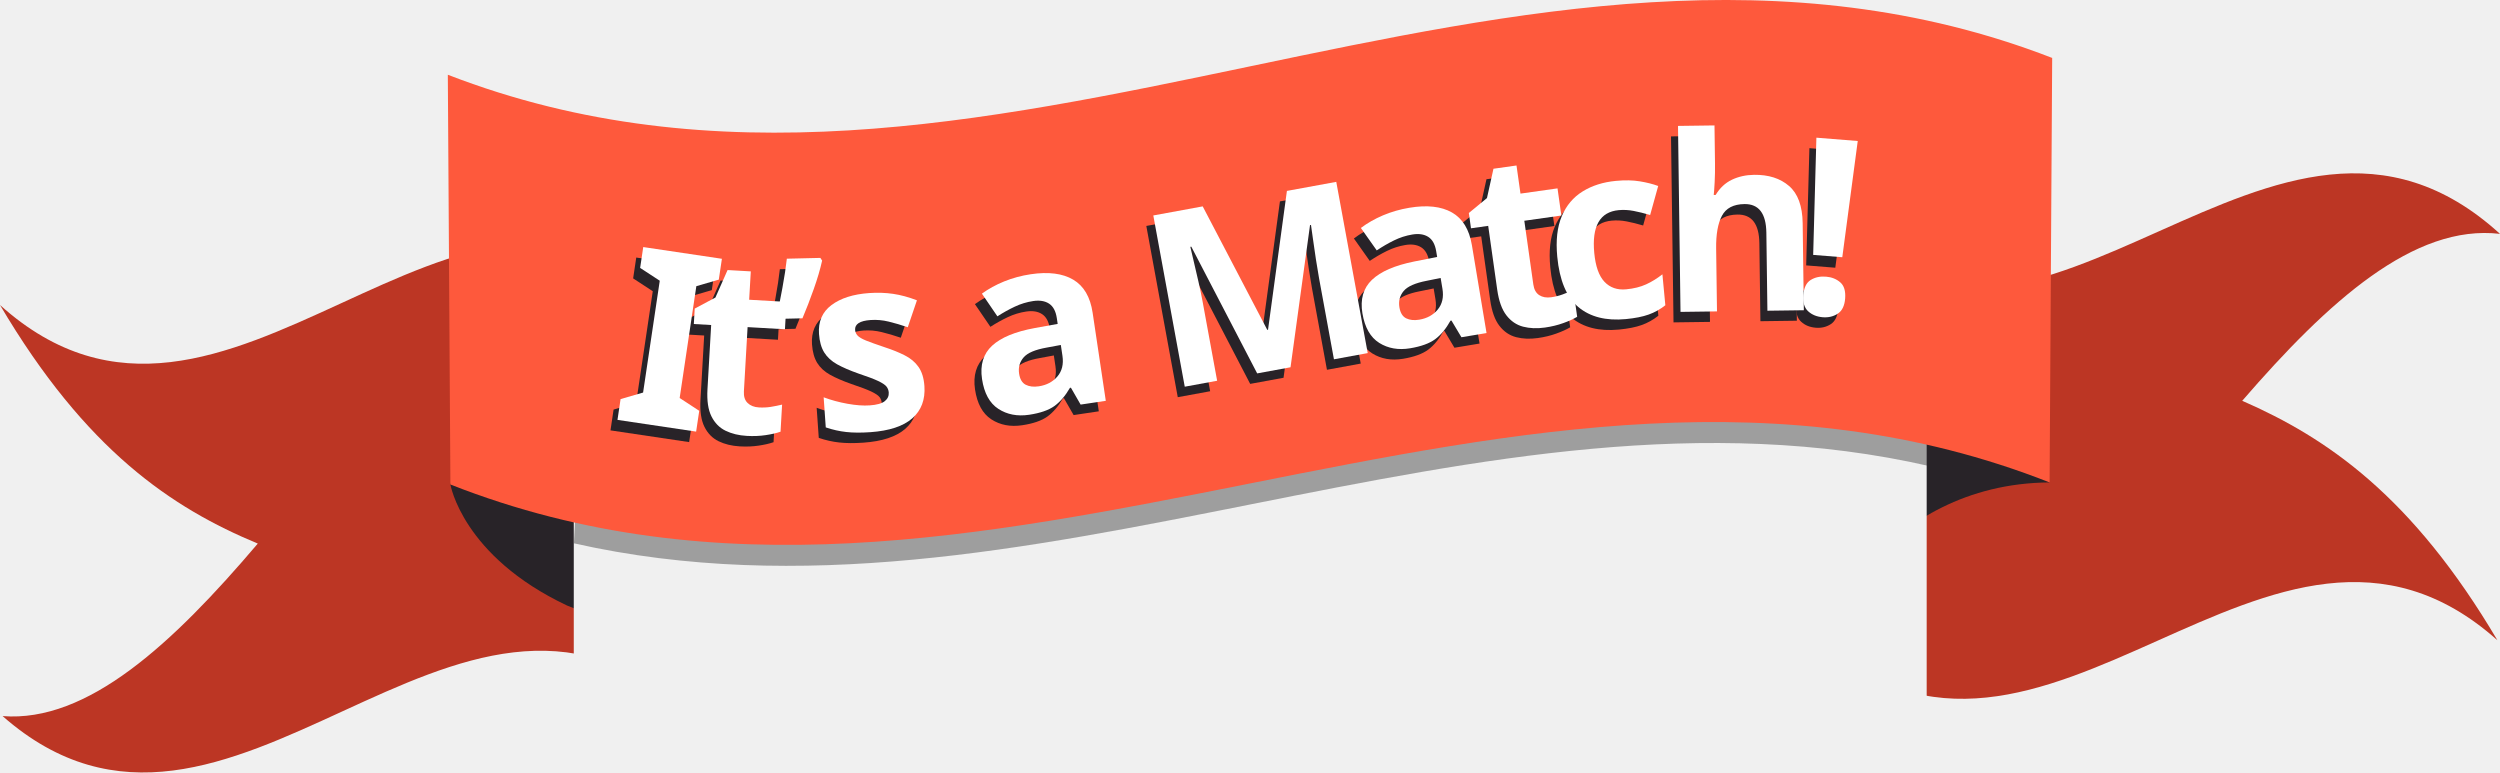
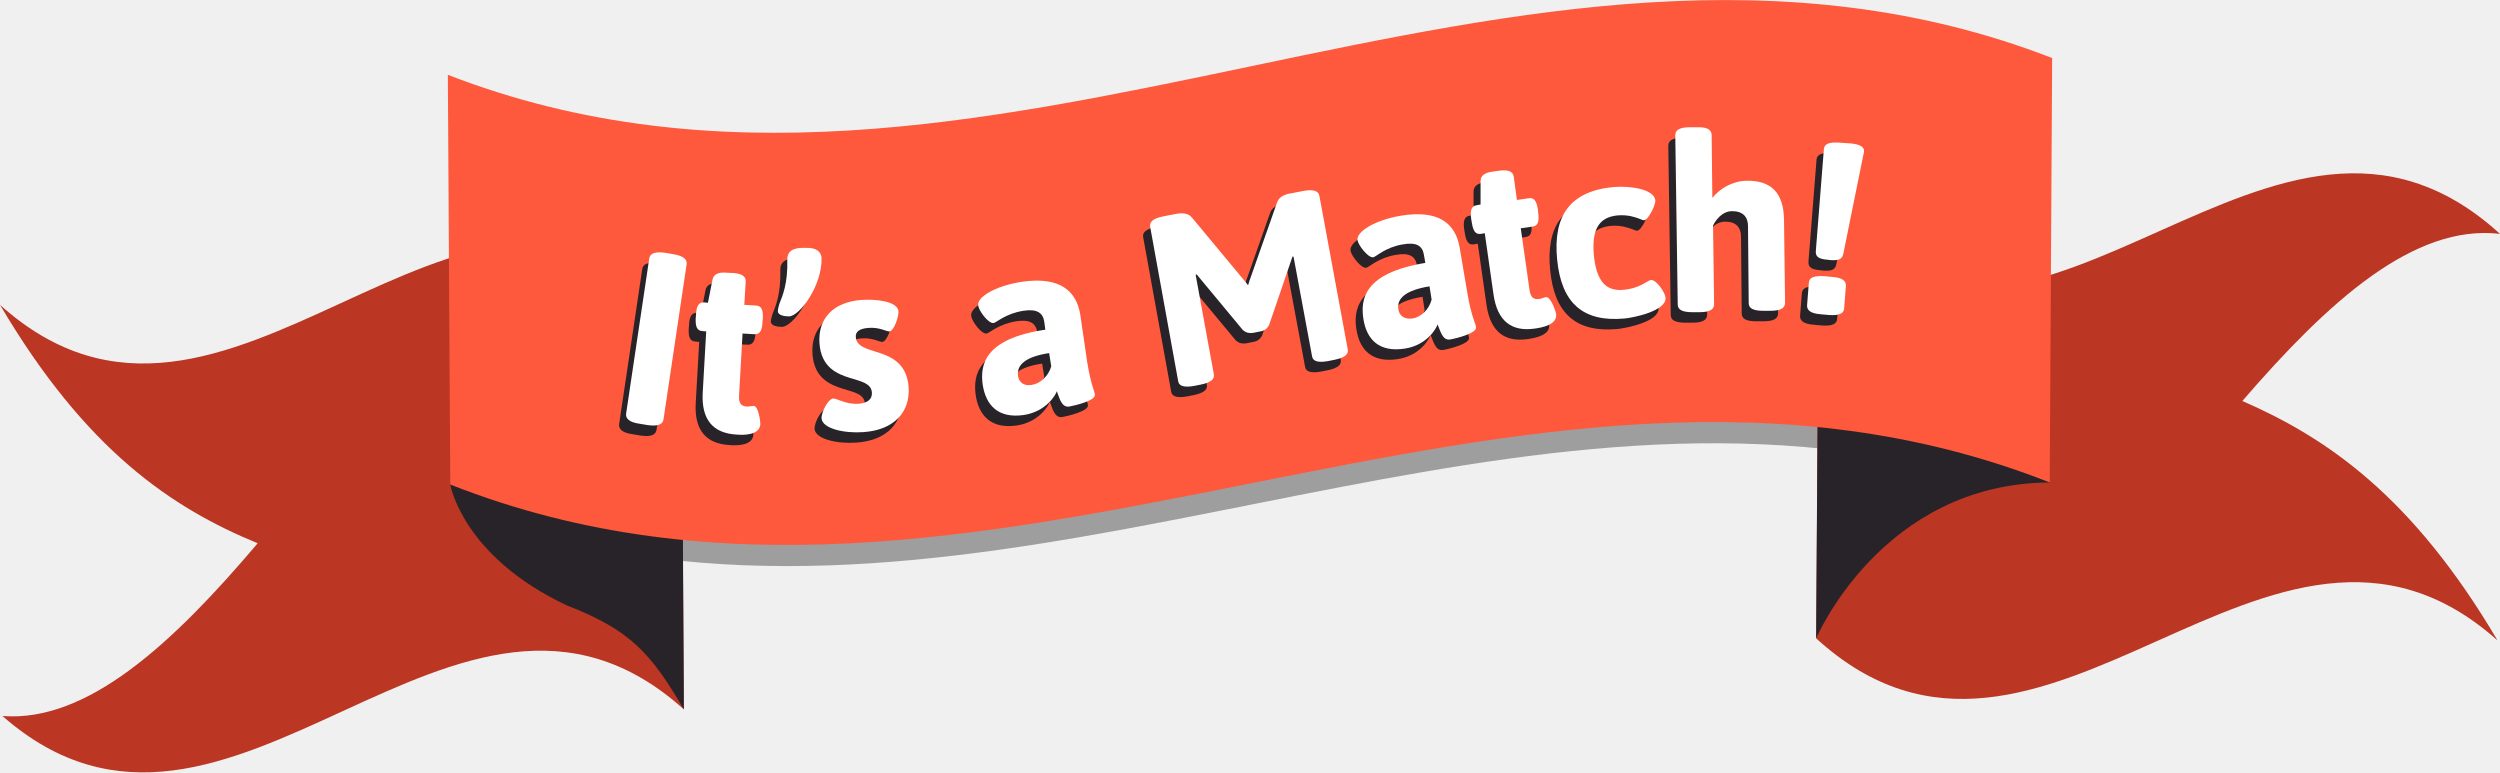
- <svg xmlns="http://www.w3.org/2000/svg" viewBox="0 0 715.13 220.97">
-   <defs>
-     <style>.cls-1{filter:url(#luminosity-noclip);}.cls-2{fill:#070707;opacity:0.35;}.cls-3{mask:url(#mask);}.cls-4{fill:#bc3624;}.cls-5,.cls-7{fill:#282328;}.cls-6{fill:#fe593c;}.cls-7,.cls-8{font-size:70px;font-family:Asap-Bold, Asap;font-weight:700;}.cls-8{fill:#fff;}</style>
-     <filter id="luminosity-noclip" x="0" y="-23" width="715.13" height="551" filterUnits="userSpaceOnUse" color-interpolation-filters="sRGB">
-       <feFlood flood-color="#fff" result="bg" />
-       <feBlend in="SourceGraphic" in2="bg" />
-     </filter>
-     <mask id="mask" x="0" y="-23" width="715.13" height="551" maskUnits="userSpaceOnUse">
-       <rect class="cls-1" x="164.13" y="-23" width="387" height="551" rx="10" ry="10" />
-     </mask>
-   </defs>
-   <g id="Layer_2" data-name="Layer 2">
-     <g id="Win_Dialog" data-name="Win Dialog">
-       <path class="cls-2" d="M549.06,93.18c-.15-.57-.95-2.78-1.41-4.15a148.34,148.34,0,0,0-9.07-12.82c-.43-.27-.86-.56-1.29-.82-3.26-2-6.59-3.92-10-5.67-.89-.45-1.84-.85-2.79-1.27,1.31.79,1.43,1.21-2.38-1.11a103.18,103.18,0,0,0-19.19-4.52c-26.82-3.09-54-1.66-80.74,1.85L412.37,66,420.21,65C398,68,376,72.66,354,76.81c-21.9,4.12-44,6.88-66,9.8-18.59,2.55-37.16,5.44-55.43,9.78-9.35,2.22-18.62,4.82-27.72,7.91-4.35,1.48-8.64,3.11-12.92,4.78-.53.23-1.07.46-1.59.7-1.84.84-3.66,1.69-5.48,2.57-6.73,3.26-13.29,6.82-19.74,10.56.07,10.84-.3,21.68-.95,32.51,129.38,29.15,258.75-51.78,388.13-22-.62-10.82-.42-21.68-1.45-32.47C550.31,98.36,549.76,95.76,549.06,93.18Z" />
-       <g class="cls-3">
-         <path class="cls-4" d="M195.61,202.94c-65-58.44-129.91,59-194.87,1.9,24.33,1.9,48.66-20.69,73-49.35C49.15,145.27,24.58,128.86,0,87.25c65,58.45,129.91-59,194.87-1.89Q195.23,144.14,195.61,202.94Z" />
-         <path class="cls-4" d="M519.52,182.58c65,59.27,129.92-57.36,194.87.57-24.33-41.18-48.66-57.88-73-68.5C666,86.2,690.55,64,715.13,66.9c-65-59.27-129.91,57.36-194.86-.58Z" />
-         <path class="cls-5" d="M142.19,101l-13.35,37.58s3.42,20.5,33.38,34.64c17.8,6.88,23.91,13.38,33.39,29.71-.21-32.59-.41-80.07-.62-112.65C168.76,95.2,142.19,101,142.19,101Z" />
-         <path class="cls-5" d="M586.29,138s-32.2-34.79-39.08-37a256.89,256.89,0,0,0-27.12-7l-.57,88.63S538.25,138.32,586.29,138Z" />
+ <svg xmlns="http://www.w3.org/2000/svg" version="1.1" id="Layer_1" x="0px" y="0px" viewBox="0 0 715.1 221" style="enable-background:new 0 0 715.1 221;" xml:space="preserve">
+   <style type="text/css">
+ 	.st0{opacity:0.35;fill:#070707;enable-background:new    ;}
+ 	.st1{fill:#BC3624;}
+ 	.st2{fill:#282328;}
+ 	.st3{fill:#FE593C;}
+ 	.st4{enable-background:new    ;}
+ 	.st5{fill:#FFFFFF;}
+ </style>
+   <g id="Layer_2_1_">
+     <g id="Win_Dialog">
+       <path class="st0" d="M549.1,93.2c-0.2-0.6-1-2.8-1.4-4.2c-2.8-4.4-5.8-8.7-9.1-12.8c-0.4-0.3-0.9-0.6-1.3-0.8    c-3.3-2-6.6-3.9-10-5.7c-0.9-0.4-1.8-0.8-2.8-1.3c1.3,0.8,1.4,1.2-2.4-1.1c-6.2-2.1-12.7-3.6-19.2-4.5c-26.8-3.1-54-1.7-80.7,1.9    l-9.8,1.3l7.8-1C398,68,376,72.7,354,76.8c-21.9,4.1-44,6.9-66,9.8c-18.6,2.6-37.2,5.4-55.4,9.8c-9.4,2.2-18.6,4.8-27.7,7.9    c-4.4,1.5-8.6,3.1-12.9,4.8c-0.5,0.2-1.1,0.5-1.6,0.7c-1.8,0.8-3.7,1.7-5.5,2.6c-6.7,3.3-13.3,6.8-19.7,10.6    c0.1,10.8-0.3,21.7-0.9,32.5c129.4,29.1,258.8-51.8,388.1-22c-0.6-10.8-0.4-21.7-1.5-32.5C550.3,98.4,549.8,95.8,549.1,93.2z" />
+       <g>
+         <path class="st1" d="M195.6,202.9c-65-58.4-129.9,59-194.9,1.9c24.3,1.9,48.7-20.7,73-49.4C49.2,145.3,24.6,128.9,0,87.2     c65,58.4,129.9-59,194.9-1.9C195.1,124.5,195.4,163.7,195.6,202.9z" />
+         <path class="st1" d="M519.5,182.6c65,59.3,129.9-57.4,194.9,0.6c-24.3-41.2-48.7-57.9-73-68.5C666,86.2,690.5,64,715.1,66.9     c-65-59.3-129.9,57.4-194.9-0.6L519.5,182.6z" />
+         <path class="st2" d="M142.2,101l-13.4,37.6c0,0,3.4,20.5,33.4,34.6c17.8,6.9,23.9,13.4,33.4,29.7c-0.2-32.6-0.4-80.1-0.6-112.7     C168.8,95.2,142.2,101,142.2,101z" />
+         <path class="st2" d="M586.3,138c0,0-32.2-34.8-39.1-37c-8.9-2.8-18-5.2-27.1-7l-0.6,88.6C519.5,182.6,538.2,138.3,586.3,138z" />
      </g>
-       <path class="cls-6" d="M586.29,138c-152.48-60.08-305,60.67-457.45.59Q128.47,80,128.1,21.38c153,59.26,306-64.07,458.93-4.81Q586.66,77.29,586.29,138Z" />
-       <text class="cls-7" transform="translate(172.42 122.78) rotate(8.48)">I</text>
-       <text class="cls-7" transform="translate(193.12 125.92) rotate(3.29)">t</text>
-       <text class="cls-7" transform="translate(219.99 127.07) rotate(-1.35)">’</text>
-       <text class="cls-7" transform="matrix(1, -0.07, 0.07, 1, 231.1, 127.03)">s</text>
-       <text class="cls-7" transform="translate(260.56 124.89) rotate(-6.36)"> </text>
-       <text class="cls-7" transform="translate(277.69 123.13) rotate(-8.5)">a</text>
-       <text class="cls-7" transform="translate(314.96 117.42) rotate(-9.8)"> </text>
-       <text class="cls-7" transform="matrix(0.98, -0.18, 0.18, 0.98, 330.73, 114.75)">M</text>
-       <text class="cls-7" transform="translate(386.7 104.36) rotate(-9.46)">a</text>
-       <text class="cls-7" transform="matrix(0.99, -0.14, 0.14, 0.99, 421.44, 98.6)">t</text>
-       <text class="cls-7" transform="translate(442.1 95.56) rotate(-5.42)">c</text>
-       <text class="cls-7" transform="translate(473.26 92.29) rotate(-0.77)">h</text>
-       <text class="cls-7" transform="matrix(1, 0.08, -0.08, 1, 509.46, 92.04)">!</text>
-       <text class="cls-8" transform="translate(174.42 119.78) rotate(8.48)">I</text>
-       <text class="cls-8" transform="translate(195.12 122.92) rotate(3.29)">t</text>
-       <text class="cls-8" transform="translate(221.99 124.07) rotate(-1.35)">’</text>
-       <text class="cls-8" transform="matrix(1, -0.07, 0.07, 1, 233.1, 124.03)">s</text>
-       <text class="cls-8" transform="translate(262.56 121.89) rotate(-6.36)"> </text>
-       <text class="cls-8" transform="translate(279.69 120.13) rotate(-8.5)">a</text>
-       <text class="cls-8" transform="translate(316.96 114.42) rotate(-9.8)"> </text>
-       <text class="cls-8" transform="matrix(0.98, -0.18, 0.18, 0.98, 332.73, 111.75)">M</text>
-       <text class="cls-8" transform="translate(388.7 101.36) rotate(-9.46)">a</text>
-       <text class="cls-8" transform="matrix(0.99, -0.14, 0.14, 0.99, 423.44, 95.6)">t</text>
-       <text class="cls-8" transform="translate(444.1 92.56) rotate(-5.42)">c</text>
-       <text class="cls-8" transform="translate(475.26 89.29) rotate(-0.77)">h</text>
-       <text class="cls-8" transform="matrix(1, 0.08, -0.08, 1, 511.46, 89.04)">!</text>
+       <path class="st3" d="M586.3,138c-152.5-60.1-305,60.7-457.5,0.6c-0.2-39.1-0.5-78.1-0.7-117.2c153,59.3,306-64.1,458.9-4.8    C586.8,57,586.5,97.5,586.3,138z" />
+       <g>
+         <g class="st4">
+           <path class="st2" d="M194.4,78.6l-6.6,44.3c-0.2,1.5-1.6,2.1-4.5,1.7l-2.4-0.4c-2.9-0.4-4-1.5-3.8-2.9l6.6-44.3      c0.2-1.5,1.6-2.1,4.5-1.7l2.4,0.4C193.5,76.2,194.6,77.2,194.4,78.6z" />
+         </g>
+         <g class="st4">
+           <path class="st2" d="M211.3,83.6l-0.4,6.6l3.4,0.2c1.5,0.1,2,1.2,1.9,3.6l-0.1,1.2c-0.1,2.4-0.8,3.5-2.3,3.4l-3.4-0.2l-1,17.8      c-0.1,2.1,0.5,3,2.3,3.1c0.6,0,1.5-0.2,1.9-0.2c1.4,0.1,1.9,4.6,1.9,5.2c-0.2,3.2-4.7,3.2-6.9,3c-6.6-0.4-10-4.2-9.6-11.9      l1-17.6l-1.1-0.1c-1.5-0.1-2-1.2-1.9-3.6l0.1-1.2c0.1-2.4,0.8-3.5,2.3-3.4l1.1,0.1l1.3-6.6c0.3-1.5,1.6-2.2,3.9-2l2.2,0.1      C210.4,81.3,211.4,82.2,211.3,83.6z" />
+         </g>
+         <g class="st4">
+           <path class="st2" d="M233,76.8c0.2,7.8-6.2,16.6-9.3,16.7c-1.3,0-3.2-0.3-3.2-1.5c0-0.6,0.2-1.2,0.4-2c0.9-2.3,2.5-5.8,2.3-12.9      c0-1.9,1.2-3.1,4.1-3.2l1.3,0C231.6,73.8,232.9,75.1,233,76.8z" />
+         </g>
+         <g class="st4">
+           <path class="st2" d="M255,92.1c0.1,1.5-1.3,5.6-2.6,5.7c-0.8,0.1-2.8-1.3-6.1-1c-2.3,0.2-3.7,1-3.5,2.7c0.2,3.1,4.5,3.5,8.3,5      c3.3,1.3,6.4,3.7,6.8,9.2c0.5,7.1-4.1,12.3-12.9,12.9c-5.3,0.4-11.7-0.9-12-3.9c-0.1-1.8,1.9-5.6,3.3-5.6      c1.1-0.1,3.5,1.7,7.2,1.5c2.7-0.2,4-1.3,3.9-3.2c-0.2-2.7-3.1-3.2-6.3-4.2c-3.5-1.1-8.2-2.9-8.7-9.9      c-0.5-7.3,4.2-11.8,11.9-12.4C248.3,88.5,254.8,89.1,255,92.1z" />
+         </g>
+         <g class="st4">
+           <path class="st2" d="M307,93l1.9,13c1.1,7.1,2.1,8.5,2.3,9.9c0.2,1.7-5.7,3.1-7.4,3.4c-2.2,0.3-2.8-2.6-3.5-4.4      c-0.3,1-3,5.8-9.4,6.8c-7.5,1.1-10.9-2.9-11.8-8.6c-0.8-5.7,0.4-13.2,17.9-15.8l-0.3-2.3c-0.4-2.6-2.2-3.7-6-3.1      c-5.1,0.8-7.7,3.4-8.5,3.5c-1.5,0.2-4.2-3.5-4.4-5c-0.4-2.4,4.8-5.6,12.5-6.8C301.3,82,305.9,86.3,307,93z M289.2,110.6      c0.3,1.7,1.6,2.9,3.9,2.5c2.6-0.4,4.8-2.6,5.6-5.3l-0.6-3.8C291.5,105,288.7,107.3,289.2,110.6z" />
+         </g>
+         <g class="st4">
+           <path class="st2" d="M375.4,59l8.1,43.9c0.3,1.4-0.8,2.4-3.7,3l-2,0.4c-2.9,0.5-4.3,0-4.5-1.4L368,76.4l-0.3,0L361,96      c-0.5,0.9-1.2,1.6-2.5,1.8l-2,0.4c-1.3,0.2-2.2-0.1-3-0.8l-13.2-15.9l-0.3,0.1l5.2,28.4c0.3,1.4-0.8,2.4-3.7,3l-2,0.4      c-2.9,0.5-4.3,0-4.5-1.4L327,67.9c-0.3-1.4,0.8-2.4,3.7-3l3.6-0.7c2-0.4,3.7-0.2,4.7,1.1l15.3,18.4l0.7,0.9l0.4-1.3l7.9-22.4      c0.5-1.5,2-2.3,4-2.6l3.6-0.7C373.7,57.1,375.1,57.6,375.4,59z" />
+         </g>
+         <g class="st4">
+           <path class="st2" d="M415.5,73.7l2.2,13c1.2,7.1,2.3,8.4,2.5,9.9c0.3,1.7-5.6,3.2-7.4,3.5c-2.2,0.4-2.8-2.5-3.6-4.3      c-0.3,1-2.9,5.9-9.3,6.9c-7.5,1.2-11-2.7-11.9-8.4c-0.9-5.7,0.1-13.2,17.7-16.1l-0.4-2.3c-0.4-2.6-2.2-3.7-6-3      c-5,0.8-7.6,3.5-8.5,3.7c-1.5,0.2-4.3-3.5-4.5-4.9c-0.4-2.3,4.7-5.7,12.4-7C409.6,62.9,414.3,67,415.5,73.7z M398,91.6      c0.3,1.7,1.7,2.8,4,2.5c2.6-0.4,4.8-2.7,5.5-5.4l-0.6-3.8C400.2,86,397.4,88.3,398,91.6z" />
+         </g>
+         <g class="st4">
+           <path class="st2" d="M431,53.6l0.9,6.6l3.4-0.5c1.5-0.2,2.2,0.7,2.6,3.2L438,64c0.3,2.4-0.1,3.6-1.6,3.8l-3.4,0.5l2.5,17.6      c0.3,2.1,1.1,2.9,2.9,2.6c0.6-0.1,1.4-0.5,1.8-0.5c1.4-0.2,2.8,4.1,2.9,4.7c0.5,3.2-4,4-6.2,4.3c-6.5,0.9-10.6-2.1-11.7-9.8      l-2.5-17.5l-1.1,0.2c-1.5,0.2-2.2-0.7-2.6-3.2l-0.2-1.2c-0.3-2.4,0.1-3.6,1.6-3.8l1.1-0.2l0-6.7c0-1.5,1.1-2.4,3.4-2.7l2.1-0.3      C429.6,51.5,430.8,52.1,431,53.6z" />
+         </g>
+         <g class="st4">
+           <path class="st2" d="M471.5,60.3c0.1,1.3-2,5.6-3.2,5.7c-0.3,0-0.7-0.1-1.3-0.4c-1.3-0.5-3.3-1.2-6.2-1      c-5.6,0.5-7.5,4.2-6.9,11.3c0.7,7.2,3.2,10.5,8.5,10c3.3-0.3,5.4-1.5,6.7-2.3c0.5-0.3,0.9-0.5,1.2-0.5c1.5-0.1,4,3.6,4.1,5      c0.4,3.9-9.4,5.8-11.7,6c-11.9,1.1-18.1-4.4-19.3-16.9c-1.2-12.4,3.6-19.5,16.1-20.7C464.4,56.1,471.1,57.1,471.5,60.3z" />
+         </g>
+         <g class="st4">
+           <path class="st2" d="M487.6,41.5l0.2,18.1c2.1-2.6,5.6-4.8,9.8-4.9c7-0.1,10.6,3.4,10.7,11.2l0.3,23.7c0,1.5-1.2,2.3-4.2,2.3      l-2,0c-2.9,0-4.2-0.7-4.2-2.2L498,67.7c0-2.7-1.5-4.3-4.5-4.3c-2.9,0-4.7,2.5-5.5,4.1l0.3,22.5c0,1.5-1.2,2.3-4.2,2.3l-2,0      c-2.9,0-4.2-0.7-4.2-2.2l-0.7-48.4c0-1.5,1.2-2.3,4.2-2.3l2,0C486.3,39.3,487.5,40.1,487.6,41.5z" />
+         </g>
+         <g class="st4">
+           <path class="st2" d="M526,84.8l-0.5,6.4c-0.1,1.5-1.4,2.1-4.4,1.9l-2.2-0.2c-2.9-0.2-4.1-1.1-4-2.6l0.5-6.4      c0.1-1.5,1.4-2.1,4.4-1.9l2.2,0.2C524.9,82.4,526.1,83.3,526,84.8z M531.2,46.3c-2,9.7-3.9,19.4-5.9,29.1      c-0.3,1.5-0.9,2.2-3.8,2l-0.8-0.1c-2.9-0.2-3.5-1.1-3.4-2.5l2.3-29.1c0.1-1.5,1.4-2.1,4.4-1.9l3,0.2      C529.9,44.2,531.3,45,531.2,46.3z" />
+         </g>
+         <g class="st4">
+           <path class="st5" d="M196.4,75.6l-6.6,44.3c-0.2,1.5-1.6,2.1-4.5,1.7l-2.4-0.4c-2.9-0.4-4-1.5-3.8-2.9l6.6-44.3      c0.2-1.5,1.6-2.1,4.5-1.7l2.4,0.4C195.5,73.2,196.6,74.2,196.4,75.6z" />
+         </g>
+         <g class="st4">
+           <path class="st5" d="M213.3,80.6l-0.4,6.6l3.4,0.2c1.5,0.1,2,1.2,1.9,3.6l-0.1,1.2c-0.1,2.4-0.8,3.5-2.3,3.4l-3.4-0.2l-1,17.8      c-0.1,2.1,0.5,3,2.3,3.1c0.6,0,1.5-0.2,1.9-0.2c1.4,0.1,1.9,4.6,1.9,5.2c-0.2,3.2-4.7,3.2-6.9,3c-6.6-0.4-10-4.2-9.6-11.9      l1-17.6l-1.1-0.1c-1.5-0.1-2-1.2-1.9-3.6l0.1-1.2c0.1-2.4,0.8-3.5,2.3-3.4l1.1,0.1l1.3-6.6c0.3-1.5,1.6-2.2,3.9-2l2.2,0.1      C212.4,78.3,213.4,79.2,213.3,80.6z" />
+         </g>
+         <g class="st4">
+           <path class="st5" d="M235,73.8c0.2,7.8-6.2,16.6-9.3,16.7c-1.3,0-3.2-0.3-3.2-1.5c0-0.6,0.2-1.2,0.4-2c0.9-2.3,2.5-5.8,2.3-12.9      c0-1.9,1.2-3.1,4.1-3.2l1.3,0C233.6,70.8,234.9,72.1,235,73.8z" />
+         </g>
+         <g class="st4">
+           <path class="st5" d="M257,89.1c0.1,1.5-1.3,5.6-2.6,5.7c-0.8,0.1-2.8-1.3-6.1-1c-2.3,0.2-3.7,1-3.5,2.7c0.2,3.1,4.5,3.5,8.3,5      c3.3,1.3,6.4,3.7,6.8,9.2c0.5,7.1-4.1,12.3-12.9,12.9c-5.3,0.4-11.7-0.9-12-3.9c-0.1-1.8,1.9-5.6,3.3-5.7      c1.1-0.1,3.5,1.7,7.2,1.5c2.7-0.2,4-1.3,3.9-3.2c-0.2-2.7-3.1-3.2-6.3-4.2c-3.5-1.1-8.2-2.9-8.7-9.9      c-0.5-7.3,4.2-11.8,11.9-12.4C250.3,85.5,256.8,86.1,257,89.1z" />
+         </g>
+         <g class="st4">
+           <path class="st5" d="M309,90l1.9,13c1.1,7.1,2.1,8.5,2.3,9.9c0.2,1.7-5.7,3.1-7.4,3.4c-2.2,0.3-2.8-2.6-3.5-4.4      c-0.3,1-3,5.8-9.4,6.8c-7.5,1.1-10.9-2.9-11.8-8.6c-0.8-5.7,0.4-13.2,17.9-15.8l-0.3-2.3c-0.4-2.6-2.2-3.7-6-3.1      c-5.1,0.8-7.7,3.4-8.5,3.5c-1.5,0.2-4.2-3.5-4.4-5c-0.4-2.4,4.8-5.6,12.5-6.8C303.3,79,307.9,83.3,309,90z M291.2,107.6      c0.3,1.7,1.6,2.9,3.9,2.5c2.6-0.4,4.8-2.6,5.6-5.3l-0.6-3.8C293.5,102,290.7,104.3,291.2,107.6z" />
+         </g>
+         <g class="st4">
+           <path class="st5" d="M377.4,56l8.1,43.9c0.3,1.4-0.8,2.4-3.7,3l-2,0.4c-2.9,0.5-4.3,0-4.5-1.4L370,73.4l-0.3,0L363,93      c-0.5,0.9-1.2,1.6-2.5,1.8l-2,0.4c-1.3,0.2-2.2-0.1-3-0.8l-13.2-15.9l-0.3,0.1l5.2,28.4c0.3,1.4-0.8,2.4-3.7,3l-2,0.4      c-2.9,0.5-4.3,0-4.5-1.4L329,64.9c-0.3-1.4,0.8-2.4,3.7-3l3.6-0.7c2-0.4,3.7-0.2,4.7,1.1l15.3,18.4l0.7,0.9l0.4-1.3l7.9-22.4      c0.5-1.5,2-2.3,4-2.6l3.6-0.7C375.7,54.1,377.1,54.6,377.4,56z" />
+         </g>
+         <g class="st4">
+           <path class="st5" d="M417.5,70.7l2.2,13c1.2,7.1,2.3,8.4,2.5,9.9c0.3,1.7-5.6,3.2-7.4,3.5c-2.2,0.4-2.8-2.5-3.6-4.3      c-0.3,1-2.9,5.9-9.3,6.9c-7.5,1.2-11-2.7-11.9-8.4c-0.9-5.7,0.1-13.2,17.7-16.1l-0.4-2.3c-0.4-2.6-2.2-3.7-6-3      c-5,0.8-7.6,3.5-8.5,3.7c-1.5,0.2-4.3-3.5-4.5-4.9c-0.4-2.3,4.7-5.7,12.4-7C411.6,59.9,416.3,64,417.5,70.7z M400,88.6      c0.3,1.7,1.7,2.8,4,2.5c2.6-0.4,4.8-2.7,5.5-5.4l-0.6-3.8C402.2,83,399.4,85.3,400,88.6z" />
+         </g>
+         <g class="st4">
+           <path class="st5" d="M433,50.6l0.9,6.6l3.4-0.5c1.5-0.2,2.2,0.7,2.6,3.2L440,61c0.3,2.4-0.1,3.6-1.6,3.8l-3.4,0.5l2.5,17.6      c0.3,2.1,1.1,2.9,2.9,2.6c0.6-0.1,1.4-0.5,1.8-0.5c1.4-0.2,2.8,4.1,2.9,4.7c0.5,3.2-4,4-6.2,4.3c-6.5,0.9-10.6-2.1-11.7-9.8      l-2.5-17.5l-1.1,0.2c-1.5,0.2-2.2-0.7-2.6-3.2l-0.2-1.2c-0.3-2.4,0.1-3.6,1.6-3.8l1.1-0.2l0-6.7c0-1.5,1.1-2.4,3.4-2.7l2.1-0.3      C431.6,48.5,432.8,49.1,433,50.6z" />
+         </g>
+         <g class="st4">
+           <path class="st5" d="M473.5,57.3c0.1,1.3-2,5.6-3.2,5.7c-0.3,0-0.7-0.1-1.3-0.4c-1.3-0.5-3.3-1.2-6.2-1      c-5.6,0.5-7.5,4.2-6.9,11.3c0.7,7.2,3.2,10.5,8.5,10c3.3-0.3,5.4-1.5,6.7-2.3c0.5-0.3,0.9-0.5,1.2-0.5c1.5-0.1,4,3.6,4.1,5      c0.4,3.9-9.4,5.8-11.7,6c-11.9,1.1-18.1-4.4-19.3-16.9c-1.2-12.4,3.6-19.5,16.1-20.7C466.4,53.1,473.1,54.1,473.5,57.3z" />
+         </g>
+         <g class="st4">
+           <path class="st5" d="M489.6,38.5l0.2,18.1c2.1-2.6,5.6-4.8,9.8-4.9c7-0.1,10.6,3.4,10.7,11.2l0.3,23.7c0,1.5-1.2,2.3-4.2,2.3      l-2,0c-2.9,0-4.2-0.7-4.2-2.2L500,64.7c0-2.7-1.5-4.3-4.5-4.3c-2.9,0-4.7,2.5-5.5,4.1l0.3,22.5c0,1.5-1.2,2.3-4.2,2.3l-2,0      c-2.9,0-4.2-0.7-4.2-2.2l-0.7-48.4c0-1.5,1.2-2.3,4.2-2.3l2,0C488.3,36.3,489.5,37.1,489.6,38.5z" />
+         </g>
+         <g class="st4">
+           <path class="st5" d="M528,81.8l-0.5,6.4c-0.1,1.5-1.4,2.1-4.4,1.9l-2.2-0.2c-2.9-0.2-4.1-1.1-4-2.6l0.5-6.4      c0.1-1.5,1.4-2.1,4.4-1.9l2.2,0.2C526.9,79.4,528.1,80.3,528,81.8z M533.2,43.3c-2,9.7-3.9,19.4-5.9,29.1      c-0.3,1.5-0.9,2.2-3.7,2l-0.8-0.1c-2.9-0.2-3.5-1.1-3.4-2.5l2.3-29.1c0.1-1.5,1.4-2.1,4.4-1.9l3,0.2      C531.9,41.2,533.3,42,533.2,43.3z" />
+         </g>
+       </g>
    </g>
  </g>
</svg>
